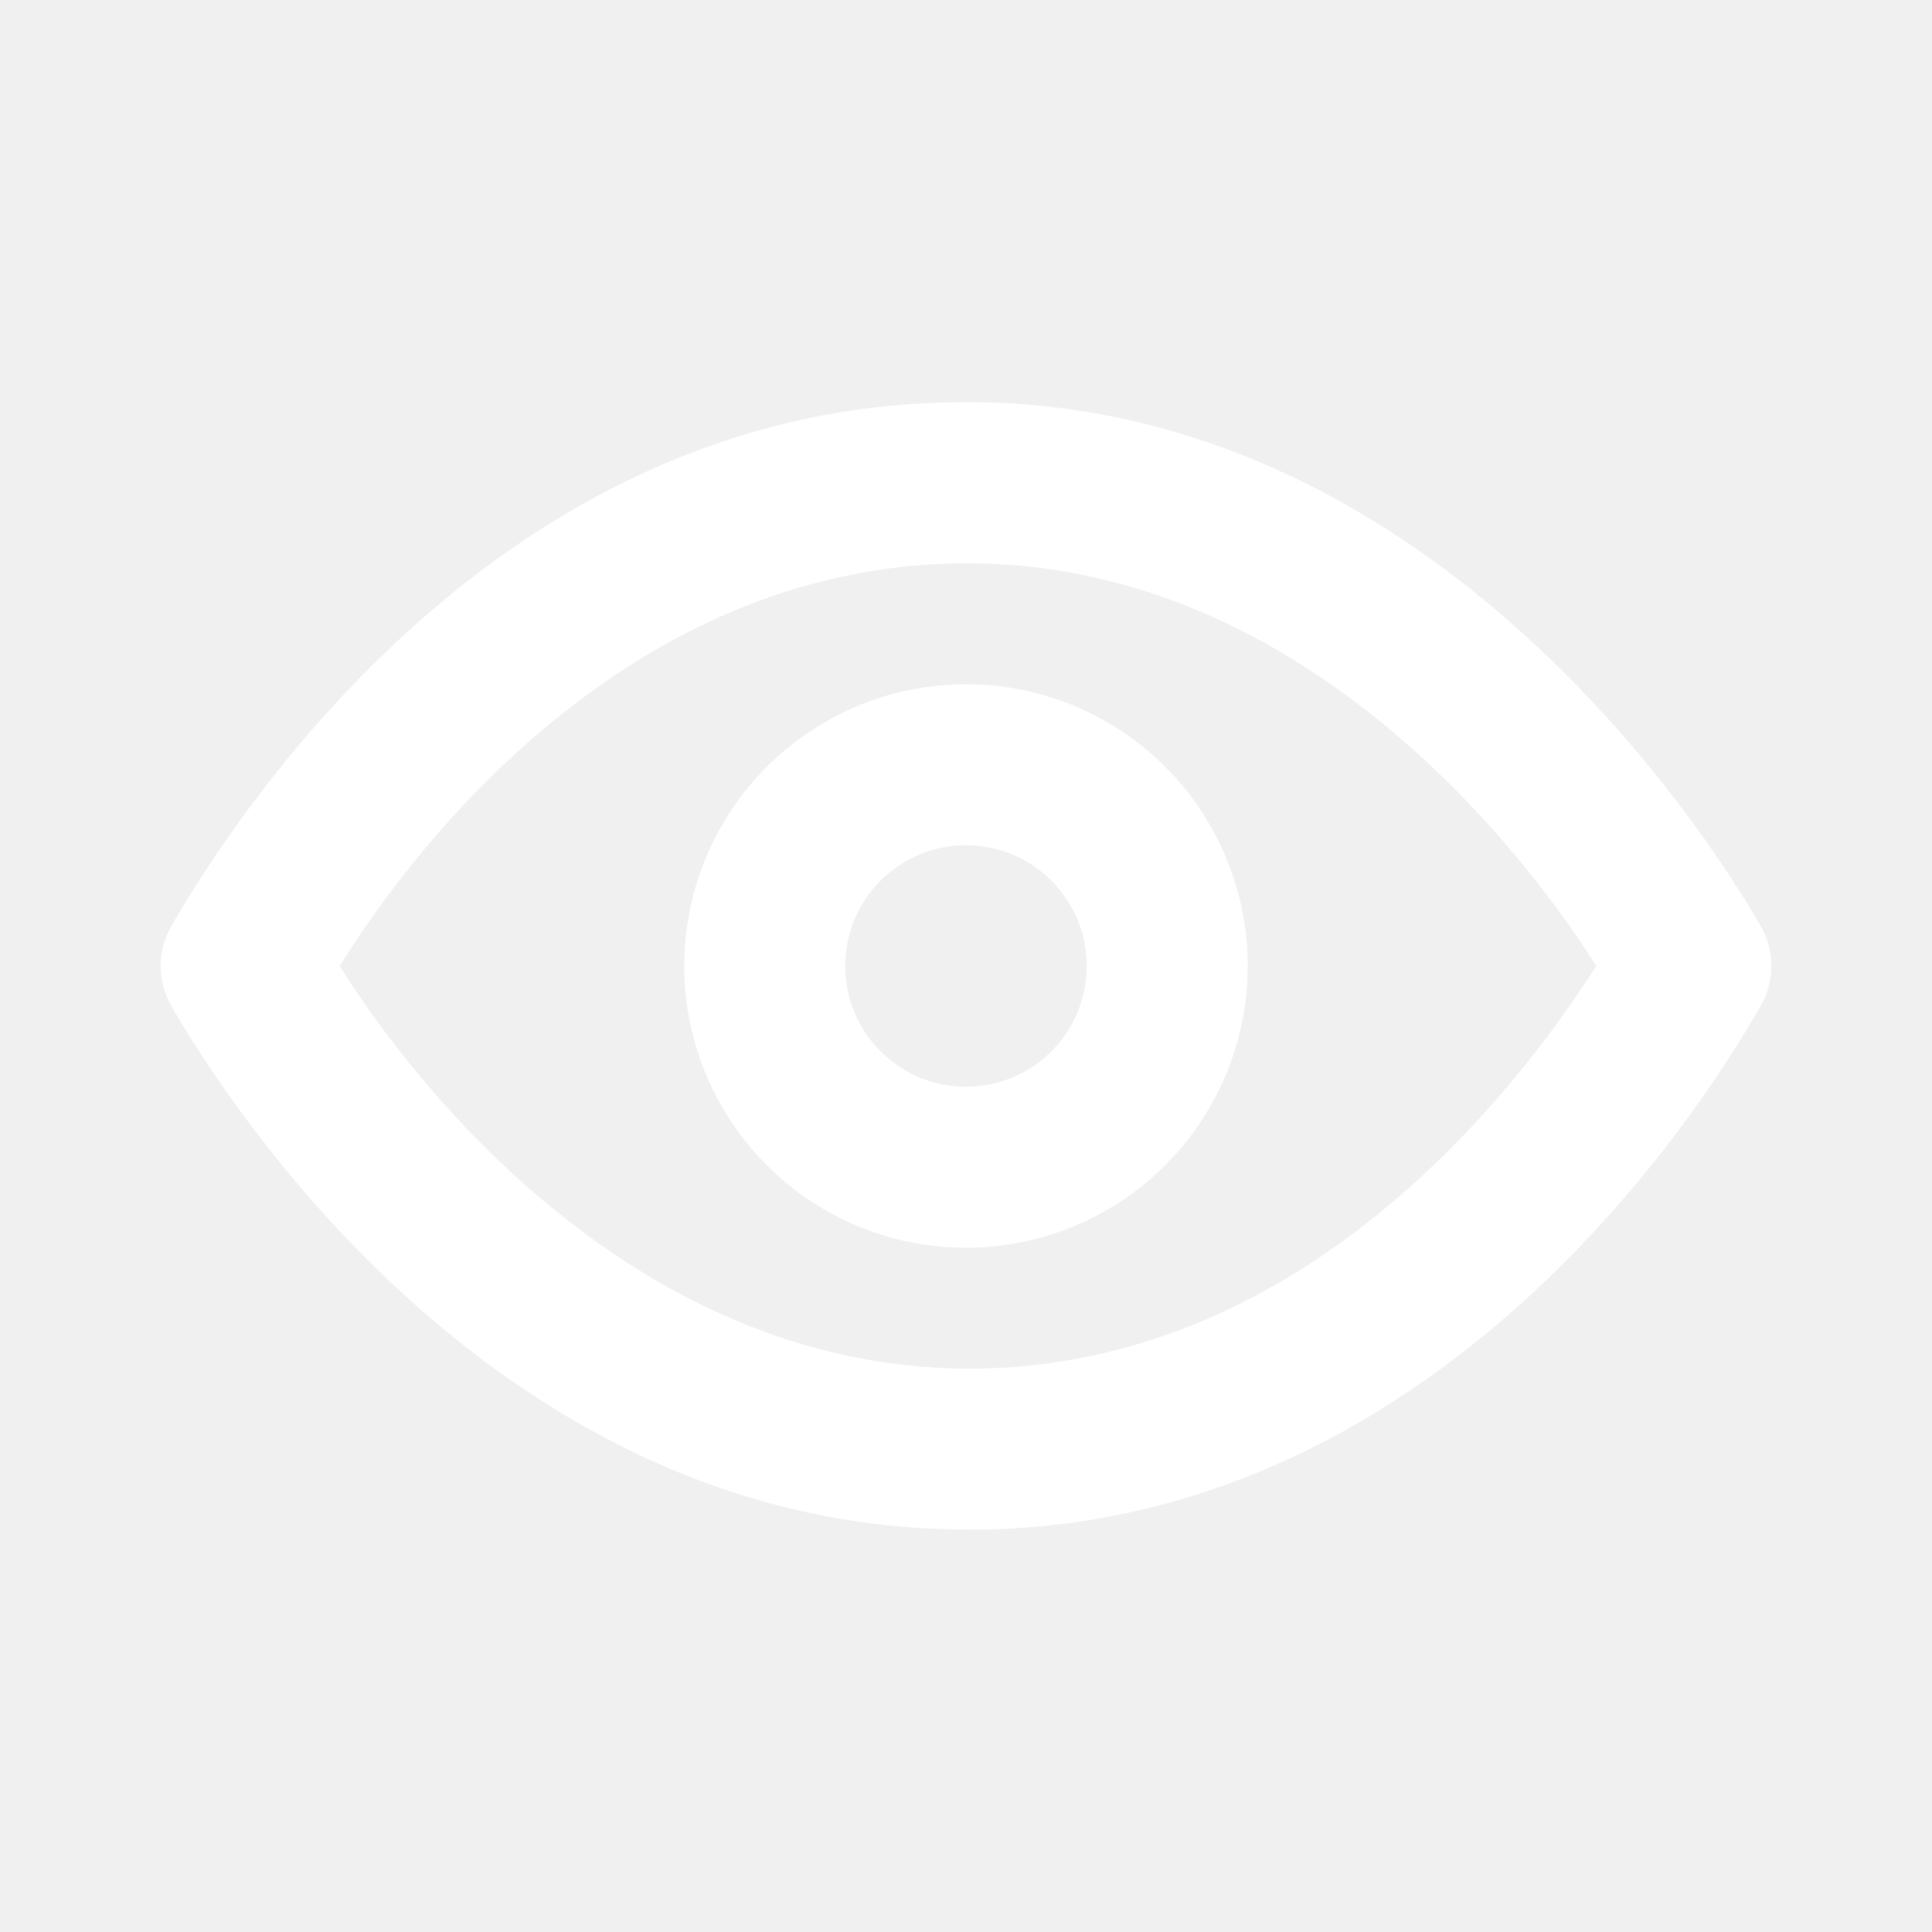
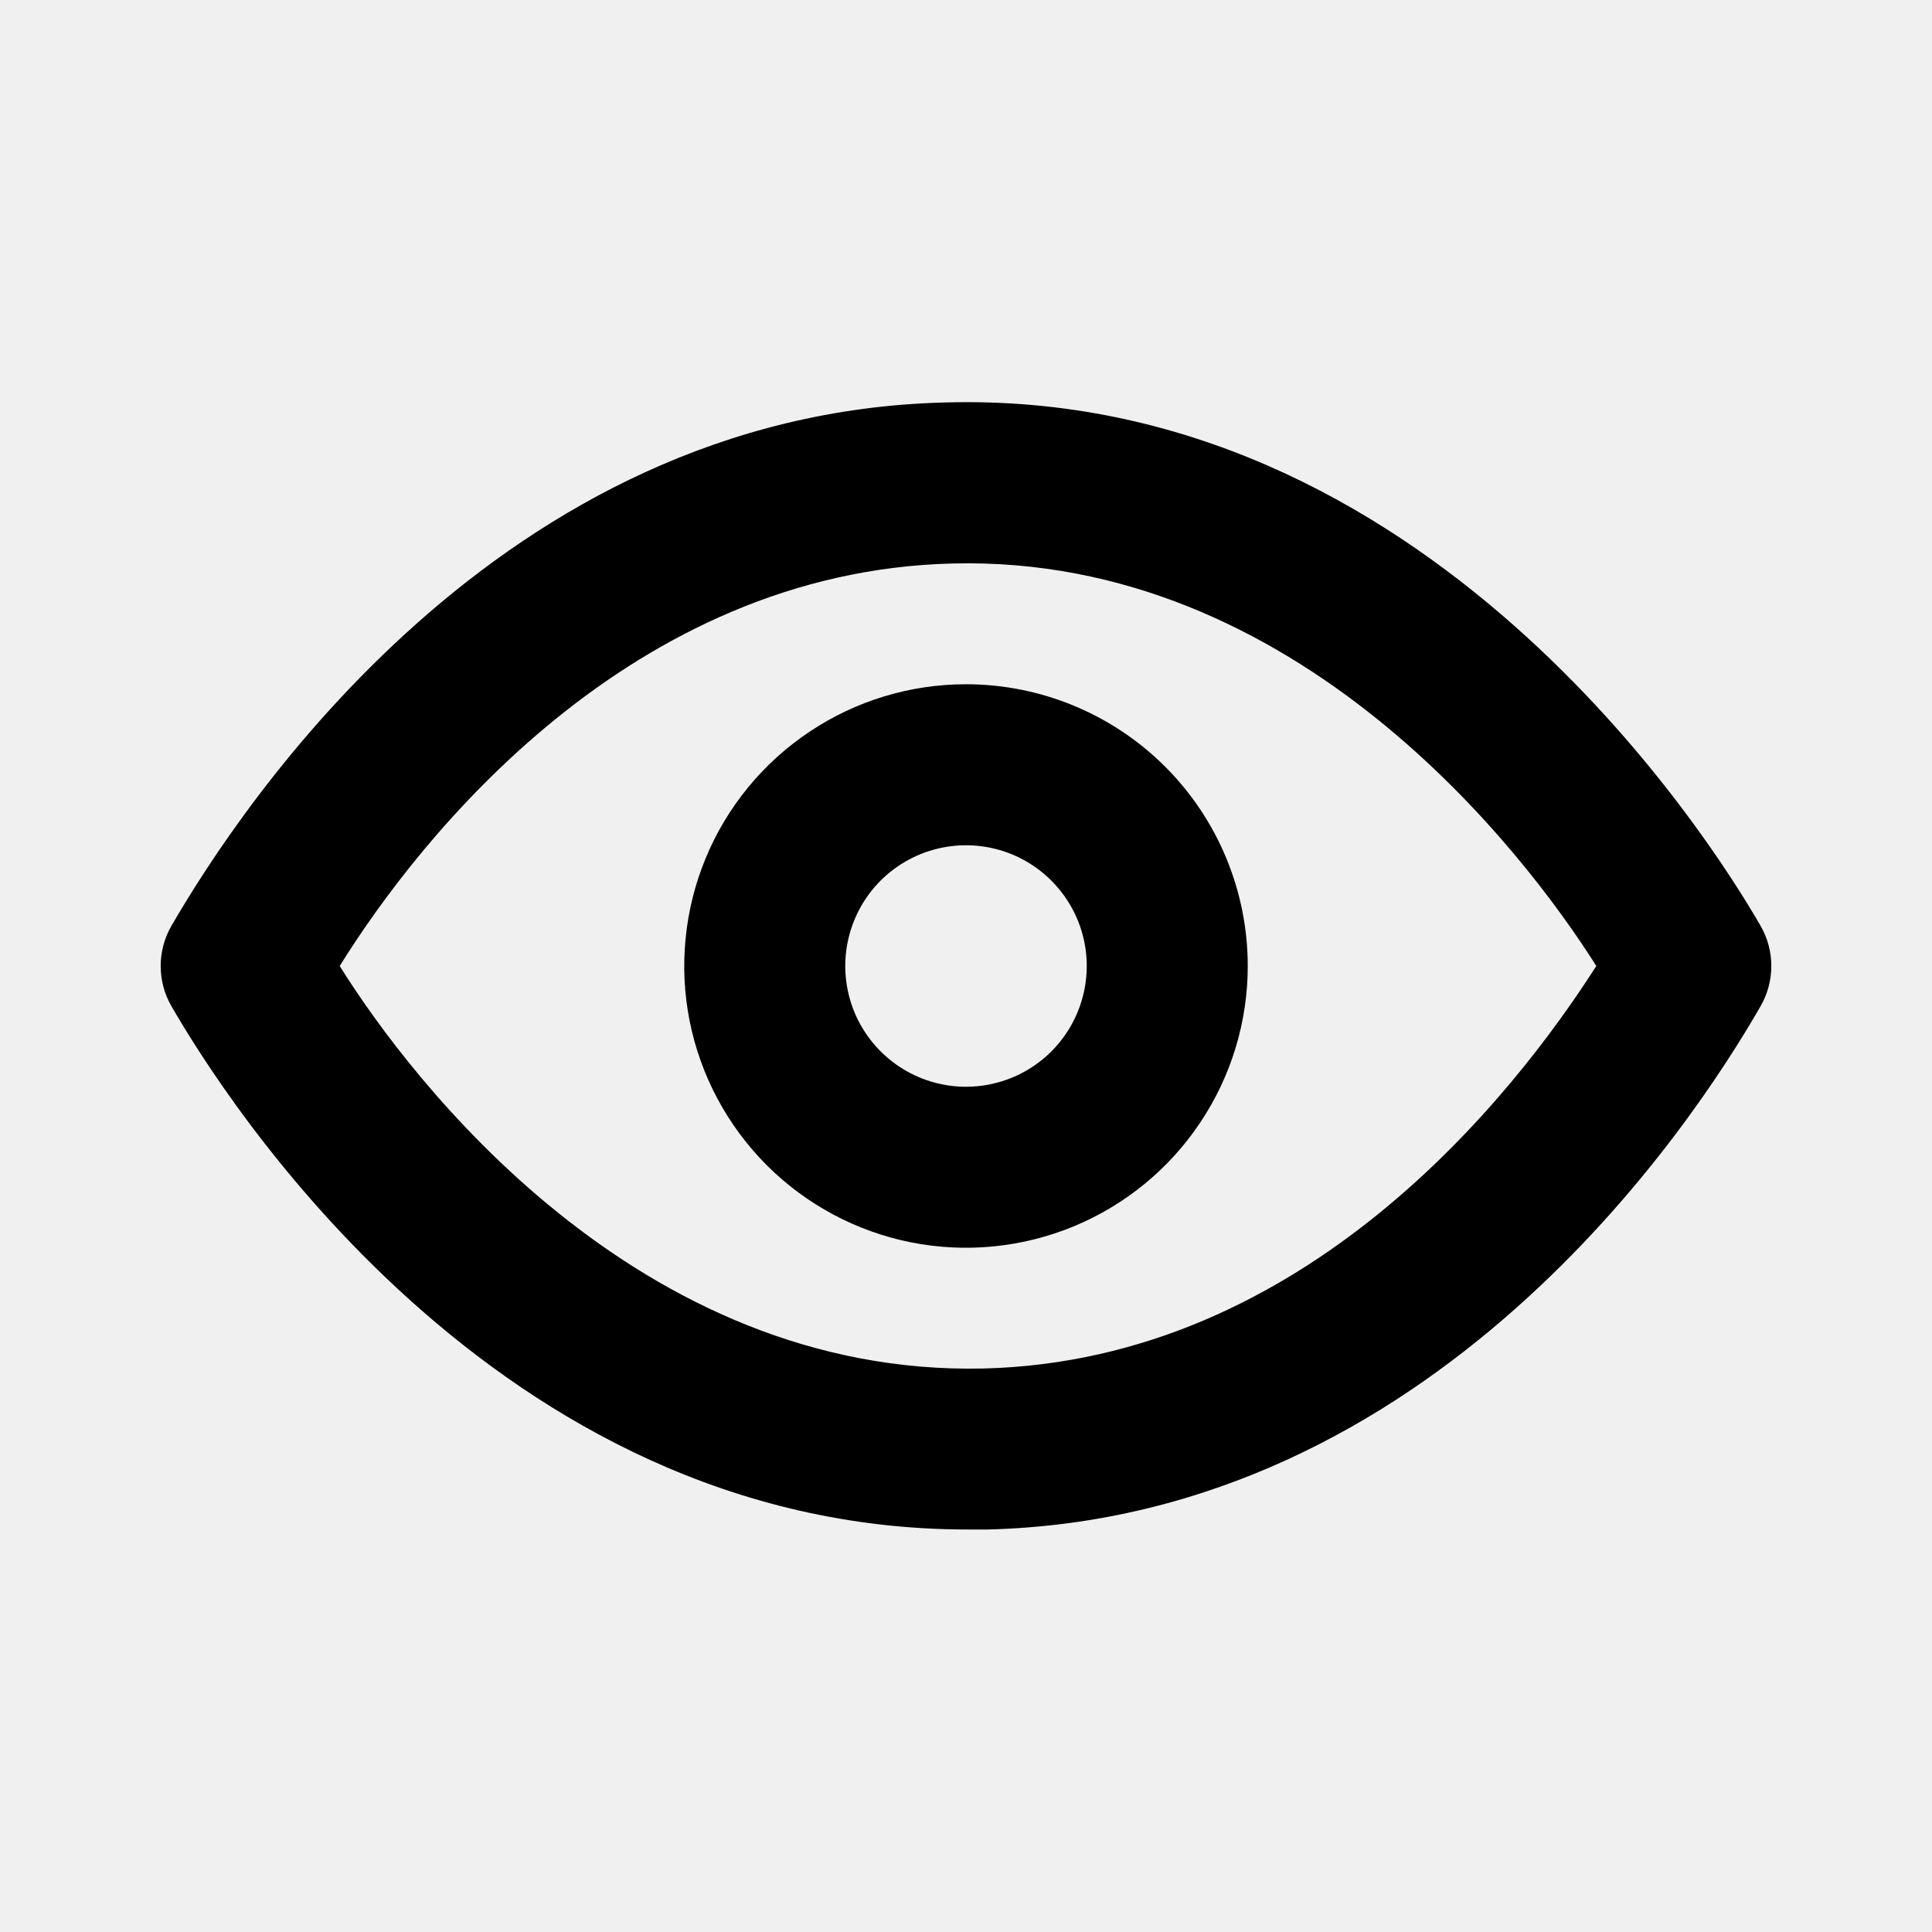
- <svg xmlns="http://www.w3.org/2000/svg" width="24" height="24" viewBox="0 0 24 24">
-   <path d="M21.87 11.5C21.23 10.39 17.71 4.82 11.73 5C6.2 5.14 3 10 2.13 11.5C2.042 11.652 1.996 11.825 1.996 12C1.996 12.175 2.042 12.348 2.13 12.5C2.76 13.59 6.13 19 12.02 19H12.27C17.8 18.86 21.01 14 21.87 12.5C21.958 12.348 22.004 12.175 22.004 12C22.004 11.825 21.958 11.652 21.87 11.5ZM12.22 17C7.91 17.1 5.1 13.41 4.22 12C5.22 10.39 7.83 7.1 11.83 7C16.12 6.89 18.94 10.59 19.83 12C18.8 13.61 16.22 16.9 12.22 17Z" fill="white" />
-   <path d="M12 8.5C11.308 8.5 10.631 8.705 10.056 9.09C9.48 9.474 9.031 10.021 8.766 10.661C8.502 11.3 8.432 12.004 8.567 12.683C8.702 13.362 9.036 13.985 9.525 14.475C10.015 14.964 10.638 15.298 11.317 15.433C11.996 15.568 12.7 15.498 13.339 15.234C13.979 14.969 14.526 14.52 14.91 13.944C15.295 13.369 15.5 12.692 15.5 12C15.5 11.072 15.131 10.181 14.475 9.525C13.819 8.869 12.928 8.5 12 8.5ZM12 13.5C11.703 13.5 11.413 13.412 11.167 13.247C10.92 13.082 10.728 12.848 10.614 12.574C10.501 12.3 10.471 11.998 10.529 11.707C10.587 11.416 10.73 11.149 10.939 10.939C11.149 10.73 11.416 10.587 11.707 10.529C11.998 10.471 12.3 10.501 12.574 10.614C12.848 10.728 13.082 10.92 13.247 11.167C13.412 11.413 13.5 11.703 13.5 12C13.5 12.398 13.342 12.779 13.061 13.061C12.779 13.342 12.398 13.5 12 13.5Z" fill="white" />
+ <svg xmlns="http://www.w3.org/2000/svg" fill="currentColor" width="24" height="24" viewBox="0 0 24 24">
+   <path fill="currentColor" d="M21.87 11.5C21.23 10.39 17.71 4.82 11.73 5C6.2 5.14 3 10 2.13 11.5C2.042 11.652 1.996 11.825 1.996 12C1.996 12.175 2.042 12.348 2.13 12.5C2.76 13.59 6.13 19 12.02 19H12.27C17.8 18.86 21.01 14 21.87 12.5C21.958 12.348 22.004 12.175 22.004 12C22.004 11.825 21.958 11.652 21.87 11.5ZM12.22 17C7.91 17.1 5.1 13.41 4.22 12C5.22 10.39 7.83 7.1 11.83 7C16.12 6.89 18.94 10.59 19.83 12C18.8 13.61 16.22 16.9 12.22 17Z" />
+   <path fill="currentColor" d="M12 8.5C11.308 8.5 10.631 8.705 10.056 9.09C9.48 9.474 9.031 10.021 8.766 10.661C8.502 11.3 8.432 12.004 8.567 12.683C8.702 13.362 9.036 13.985 9.525 14.475C10.015 14.964 10.638 15.298 11.317 15.433C11.996 15.568 12.7 15.498 13.339 15.234C13.979 14.969 14.526 14.52 14.91 13.944C15.295 13.369 15.5 12.692 15.5 12C15.5 11.072 15.131 10.181 14.475 9.525C13.819 8.869 12.928 8.5 12 8.5ZM12 13.5C11.703 13.5 11.413 13.412 11.167 13.247C10.92 13.082 10.728 12.848 10.614 12.574C10.501 12.3 10.471 11.998 10.529 11.707C10.587 11.416 10.73 11.149 10.939 10.939C11.149 10.73 11.416 10.587 11.707 10.529C11.998 10.471 12.3 10.501 12.574 10.614C12.848 10.728 13.082 10.92 13.247 11.167C13.412 11.413 13.5 11.703 13.5 12C13.5 12.398 13.342 12.779 13.061 13.061C12.779 13.342 12.398 13.5 12 13.5Z" />
</svg>
